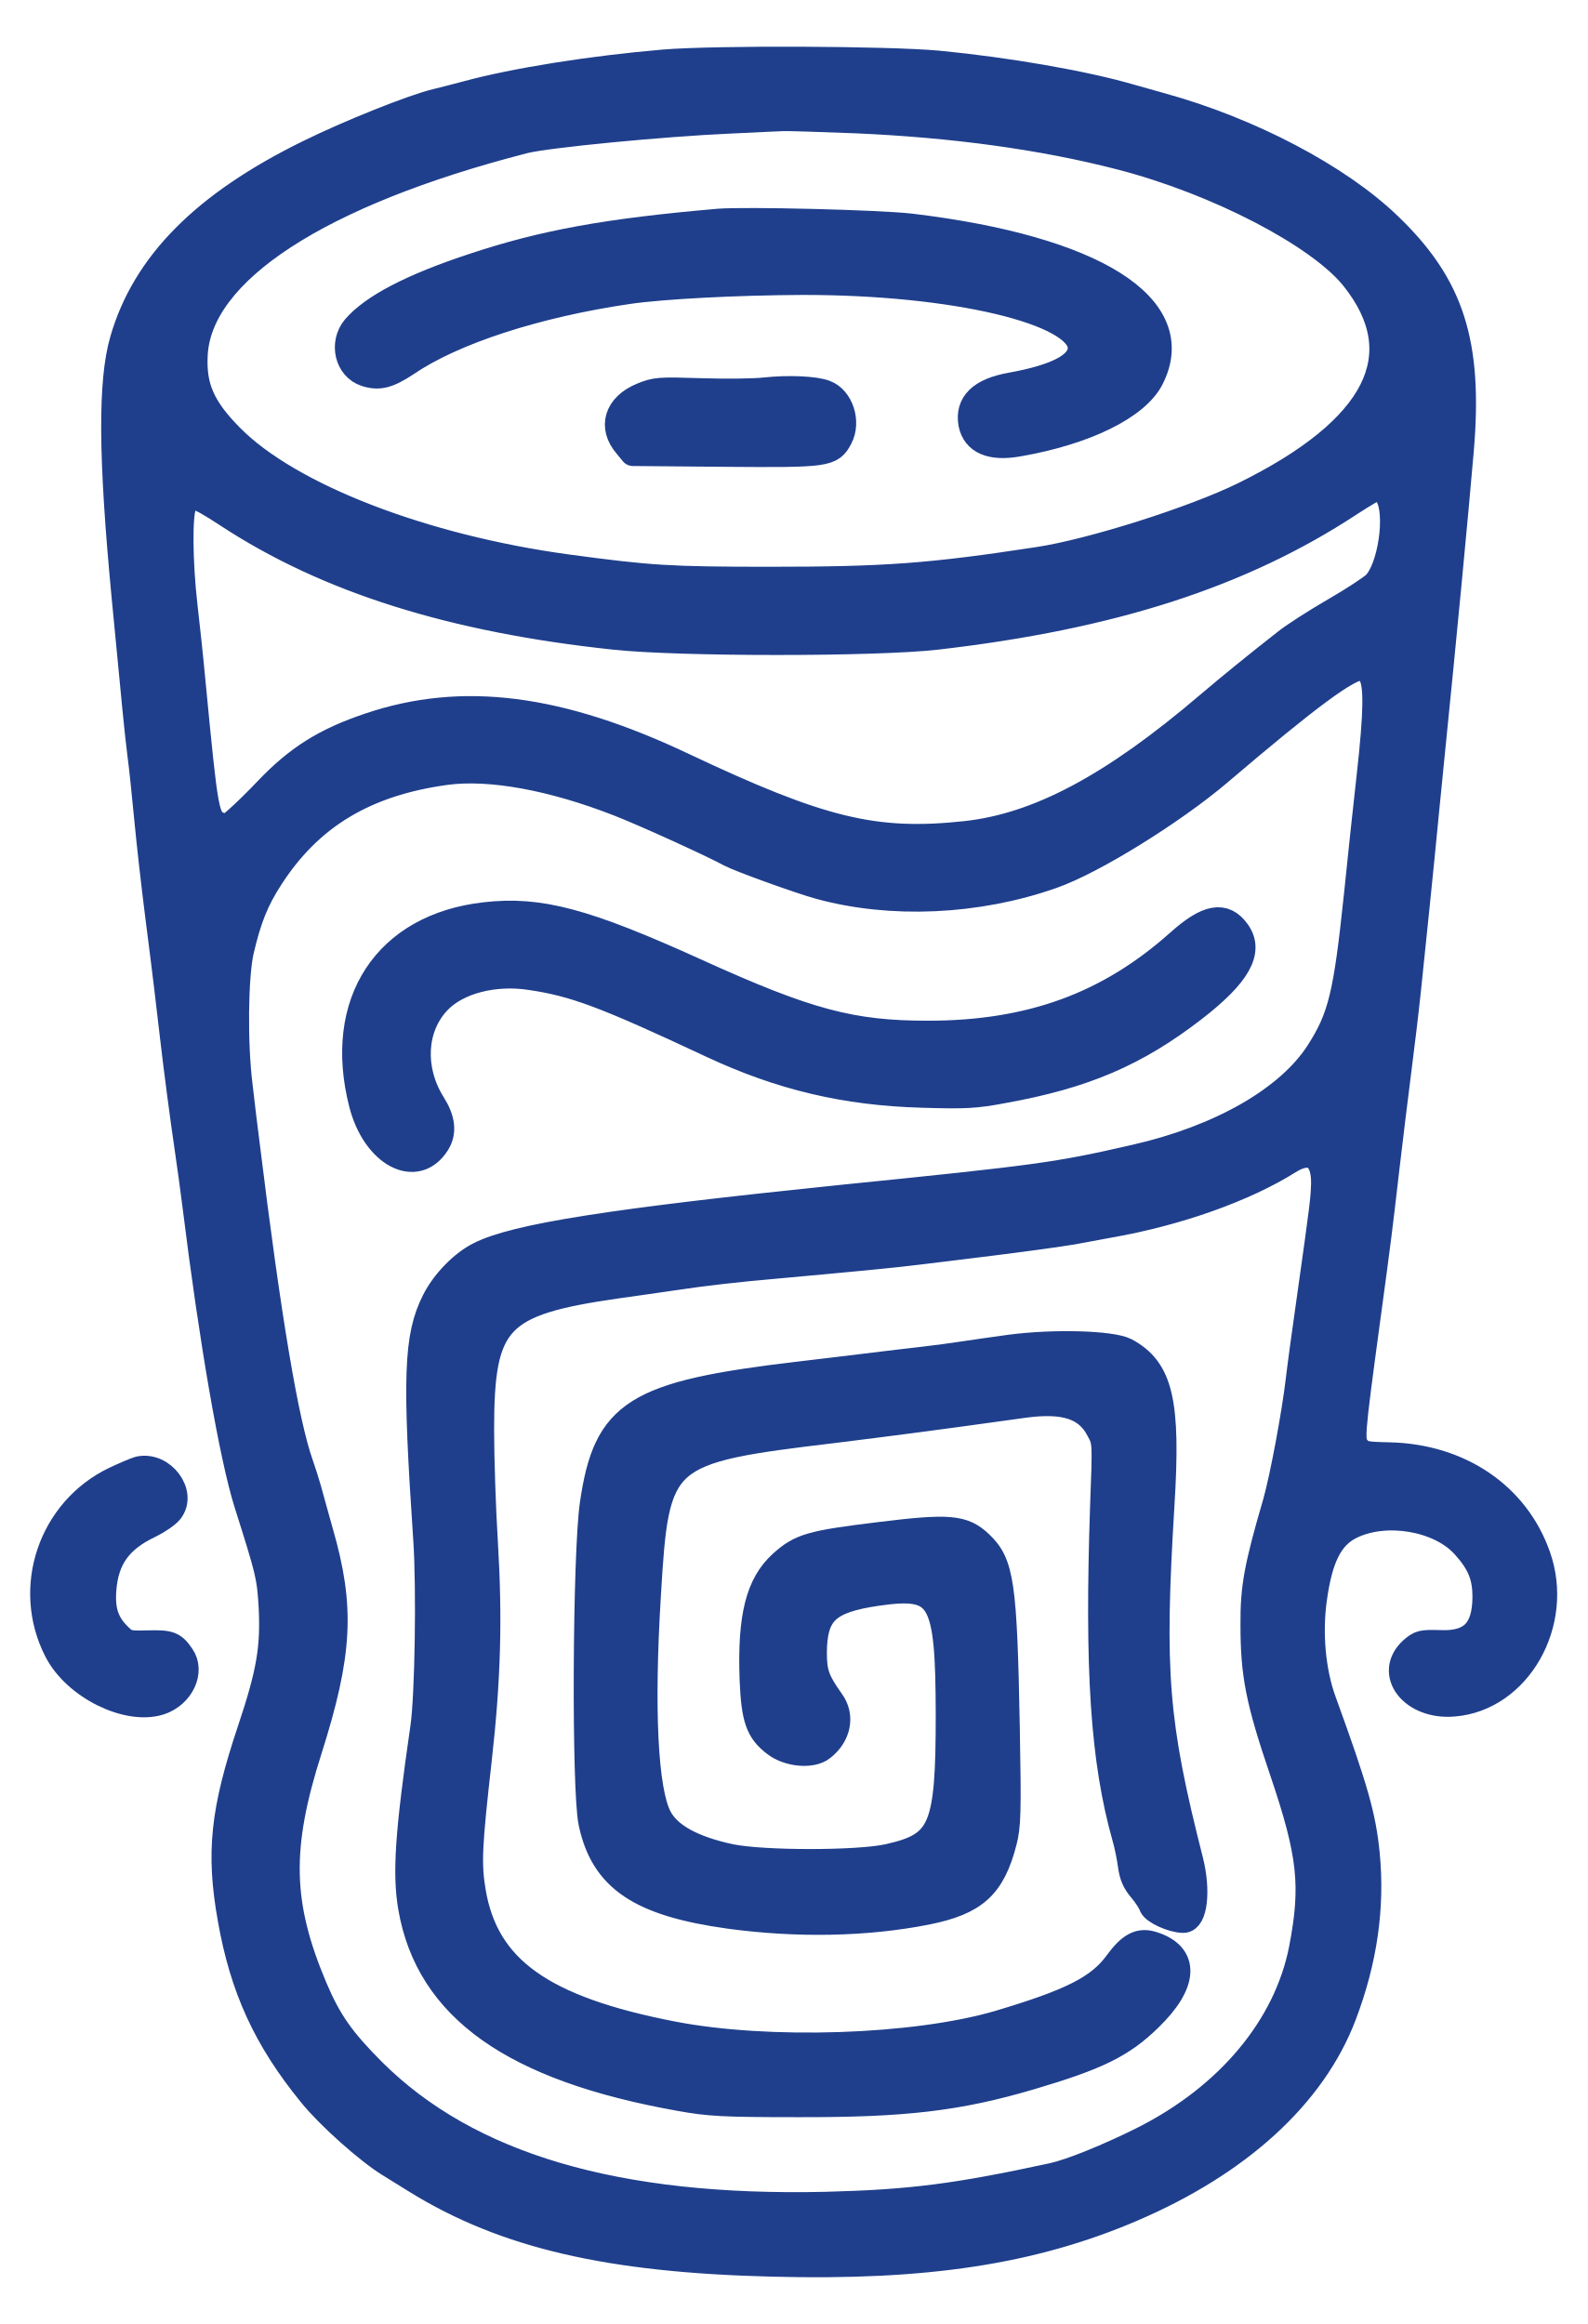
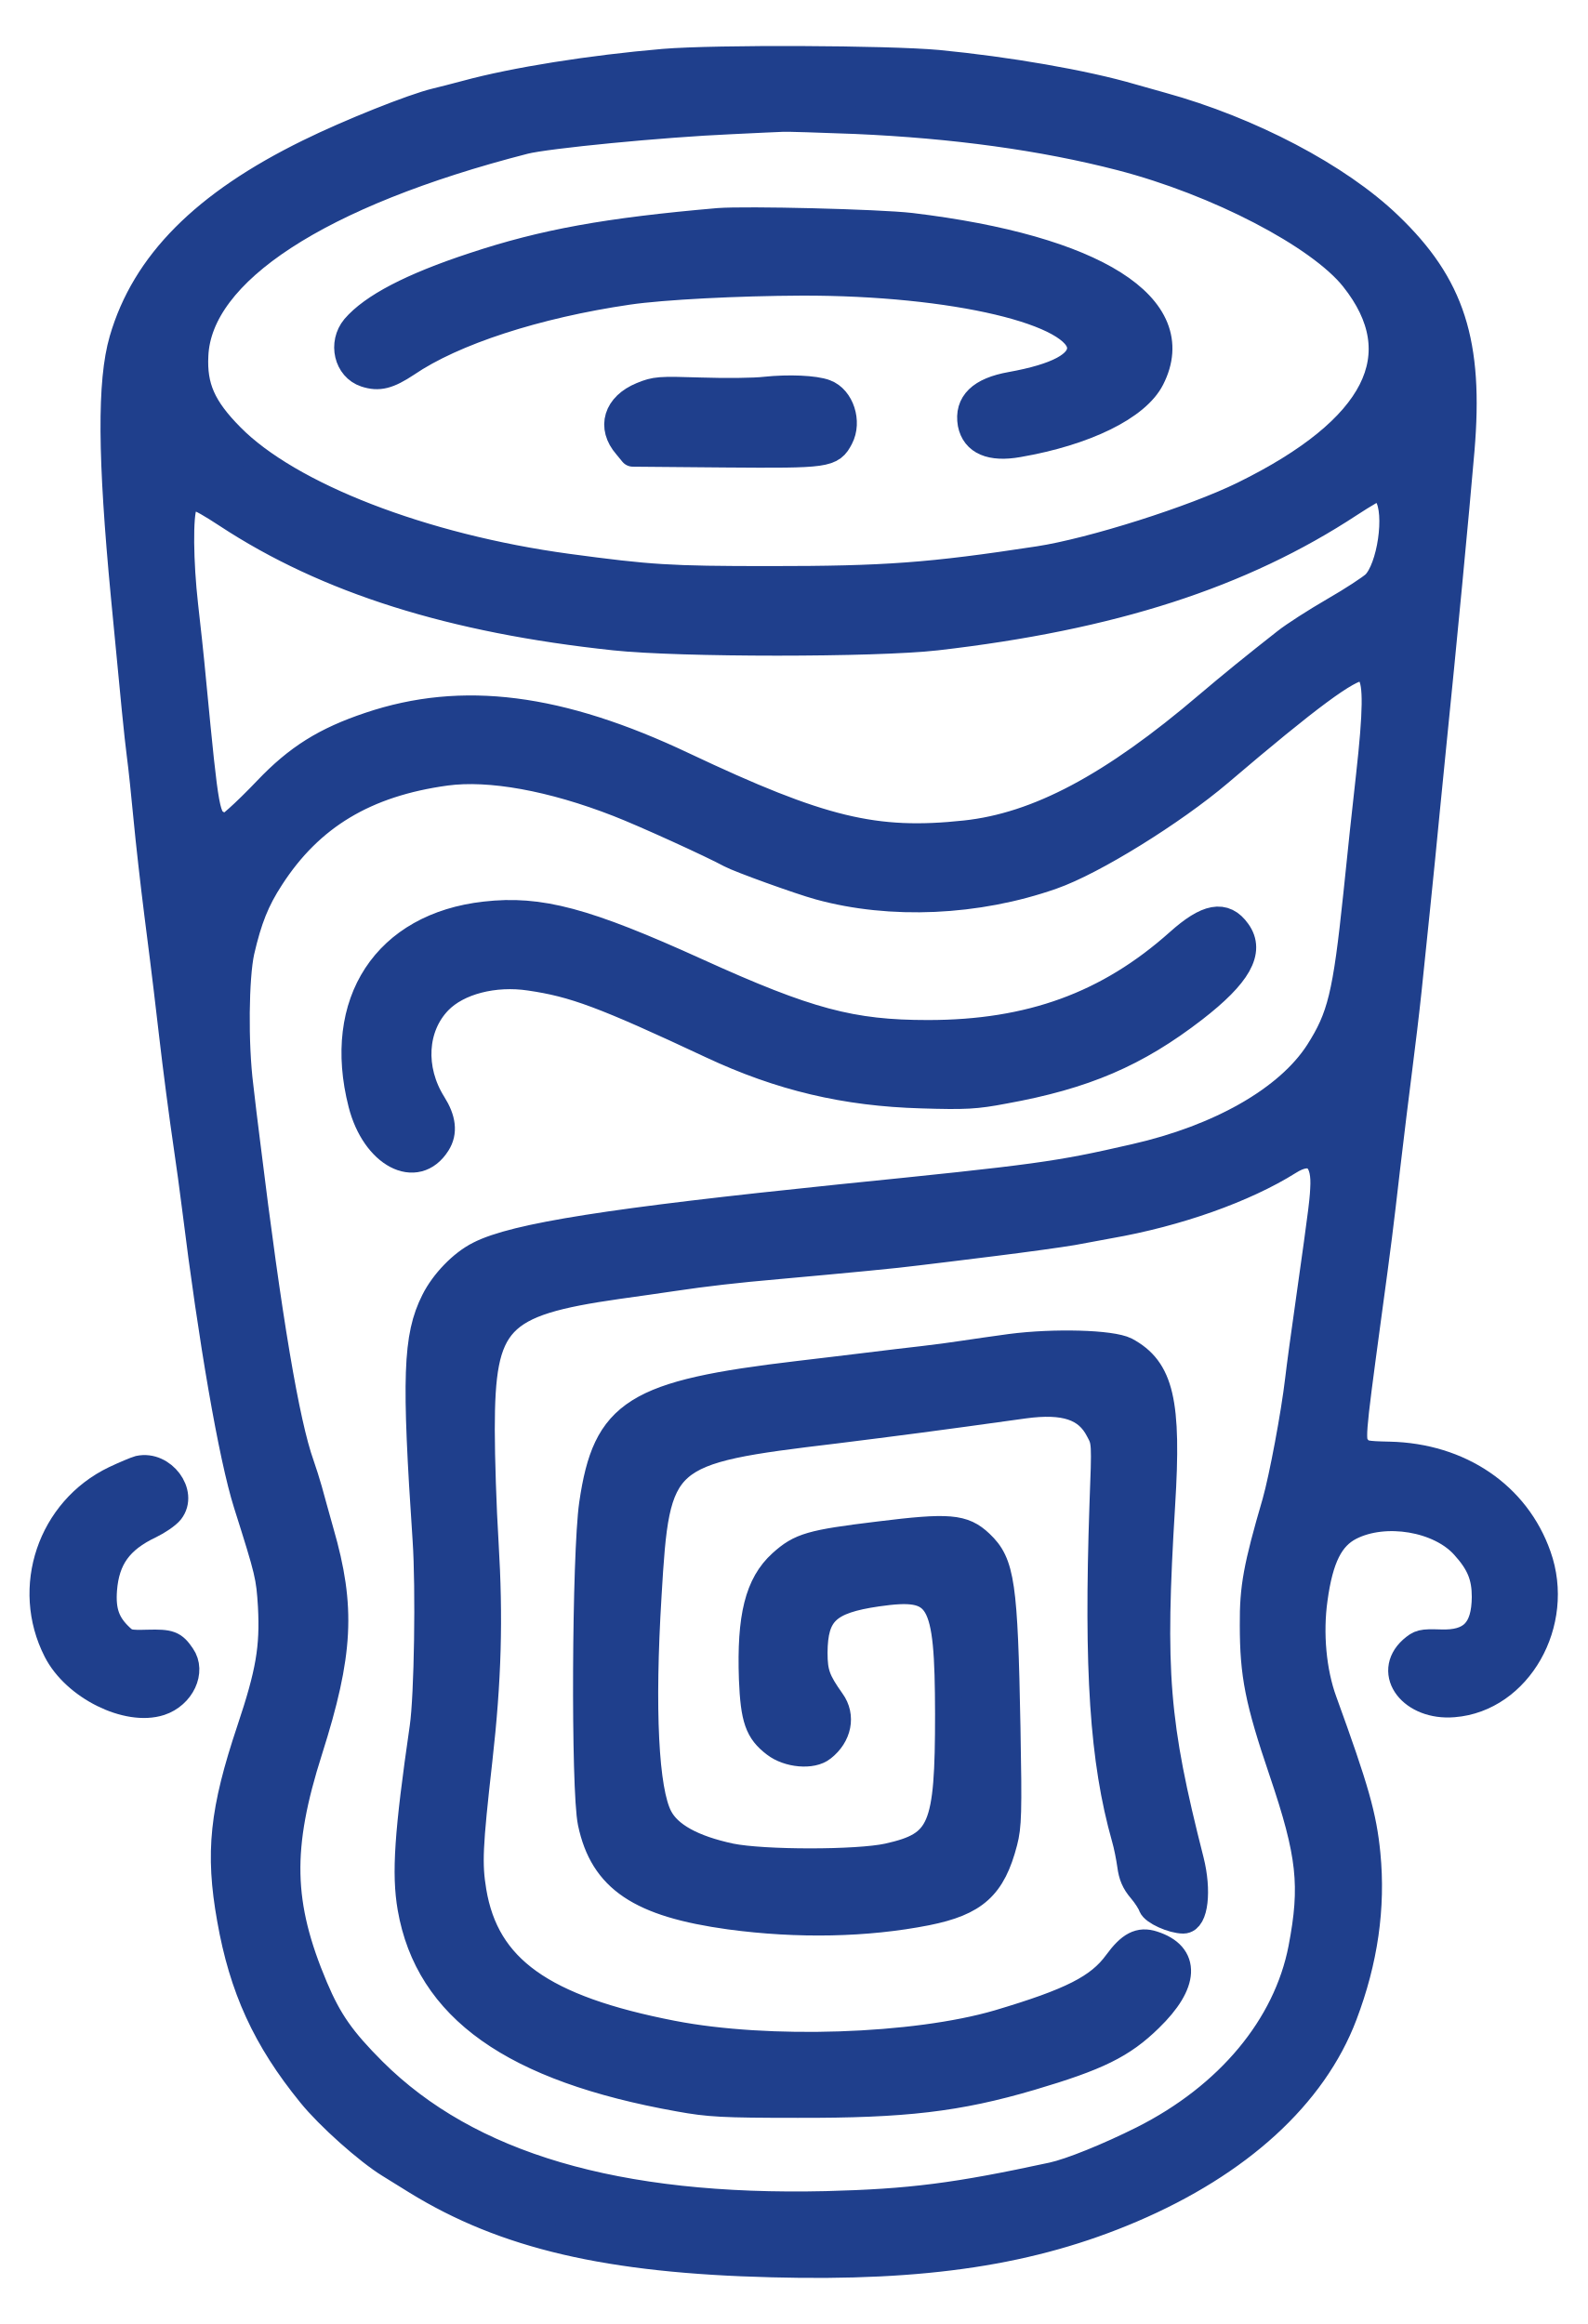
<svg xmlns="http://www.w3.org/2000/svg" viewBox="-16 -16 589.129 850.407" width="56" height="82">
-   <g transform="translate(-35.9162,853.5566) scale(0.1,-0.1)" fill="#1f3f8c" stroke="#1f3f8c" stroke-width="96" stroke-linejoin="round" stroke-linecap="round">
+   <g transform="translate(-35.9162,853.5566) scale(0.1,-0.1)" fill="#1f3f8c" stroke="#1f3f8c" stroke-width="101" stroke-linejoin="round" stroke-linecap="round">
    <path d="M2663 8525 c-269 -23 -553 -68 -733 -117 -41 -11 -92 -24 -113 -29 -84 -20 -322 -115 -472 -189 -387 -190 -608 -412 -690 -695 -45 -155 -43 -435 6 -950 39 -410 49 -511 59 -590 6 -44 17 -150 25 -235 8 -85 26 -245 40 -355 14 -110 30 -236 35 -280 5 -44 14 -120 20 -170 14 -121 37 -298 55 -420 8 -55 22 -154 30 -220 61 -492 136 -926 191 -1100 81 -256 84 -268 91 -381 8 -154 -8 -247 -79 -459 -100 -299 -117 -455 -73 -701 45 -256 131 -445 298 -650 67 -83 212 -212 292 -261 11 -7 56 -35 100 -62 328 -202 711 -292 1320 -307 568 -15 964 45 1334 203 398 170 674 422 787 720 77 203 105 400 86 597 -14 142 -42 240 -161 568 -40 109 -53 253 -35 380 21 153 60 230 134 268 130 66 332 32 424 -71 58 -64 78 -114 78 -190 -1 -125 -51 -176 -169 -171 -67 2 -74 0 -103 -25 -96 -87 1 -213 154 -200 240 19 400 300 312 548 -79 225 -289 368 -550 374 -91 2 -101 4 -119 26 -23 29 -23 35 37 479 41 301 45 335 71 560 14 118 34 284 45 368 11 85 27 218 35 295 30 291 36 345 50 487 8 80 25 258 39 395 41 404 88 896 107 1120 34 399 -35 613 -268 836 -187 180 -516 353 -843 443 -36 10 -85 24 -110 31 -177 52 -462 101 -720 126 -187 17 -822 20 -1017 4z m712 -215 c364 -16 694 -61 984 -136 359 -93 737 -290 864 -449 228 -286 88 -561 -408 -805 -185 -91 -564 -211 -760 -241 -405 -62 -570 -74 -1000 -74 -374 0 -445 5 -750 46 -537 73 -1033 265 -1249 484 -106 107 -140 185 -134 303 14 310 460 601 1223 797 81 21 513 63 765 74 91 4 179 9 195 9 17 1 138 -3 270 -8z m1975 -1392 c41 -67 11 -272 -48 -330 -15 -14 -83 -59 -151 -98 -69 -40 -150 -92 -180 -116 -116 -91 -202 -161 -288 -234 -355 -303 -632 -450 -901 -479 -336 -36 -535 12 -1047 254 -460 218 -820 264 -1164 148 -164 -55 -267 -119 -382 -240 -35 -37 -83 -84 -107 -105 -42 -37 -44 -37 -71 -23 -47 24 -49 31 -97 530 -8 88 -22 216 -30 285 -18 159 -20 336 -3 372 21 48 40 44 161 -35 371 -244 836 -390 1438 -454 243 -26 968 -26 1195 0 651 75 1131 230 1534 495 52 34 100 62 108 62 7 0 22 -15 33 -32z m-63 -664 c23 -36 22 -137 -5 -379 -12 -104 -33 -302 -47 -440 -39 -372 -59 -454 -142 -584 -112 -174 -365 -319 -683 -391 -288 -66 -353 -75 -1095 -150 -845 -87 -1204 -143 -1337 -211 -64 -32 -132 -103 -166 -171 -67 -133 -72 -282 -31 -888 12 -179 6 -579 -11 -695 -57 -394 -67 -543 -45 -670 65 -373 379 -596 995 -706 111 -20 160 -23 440 -23 395 -1 594 22 865 102 247 73 339 118 440 217 134 130 139 234 13 274 -49 16 -84 -2 -133 -69 -67 -92 -171 -144 -440 -224 -311 -91 -855 -109 -1210 -40 -484 94 -693 243 -741 530 -17 103 -14 167 22 486 34 301 40 527 23 810 -8 128 -14 316 -14 418 0 408 60 471 505 535 63 9 158 22 210 30 113 17 235 31 385 44 254 23 445 41 520 51 44 5 172 21 285 35 113 14 243 32 290 40 47 9 108 20 135 25 253 44 503 133 667 236 82 52 133 19 131 -84 -2 -58 -3 -71 -54 -432 -17 -118 -35 -251 -40 -295 -15 -128 -59 -363 -85 -455 -70 -240 -84 -316 -83 -455 0 -184 19 -281 108 -543 104 -307 117 -424 72 -658 -56 -289 -271 -548 -591 -709 -126 -63 -266 -120 -335 -135 -356 -77 -526 -99 -840 -107 -778 -18 -1328 144 -1681 495 -117 117 -165 186 -218 311 -131 310 -135 520 -20 881 114 359 123 530 42 810 -16 58 -36 128 -43 155 -8 28 -21 70 -30 95 -55 154 -120 539 -200 1190 -8 63 -20 160 -26 215 -20 158 -17 404 4 500 28 121 56 191 110 274 147 228 352 351 651 392 163 22 394 -20 640 -116 98 -38 348 -152 416 -189 33 -18 260 -100 330 -119 265 -73 586 -59 864 39 152 53 448 237 620 383 332 283 476 389 528 391 10 0 25 -12 35 -26z" />
    <path d="M2865 7934 c-413 -36 -646 -78 -908 -165 -231 -76 -375 -152 -441 -229 -48 -58 -27 -148 40 -170 49 -16 84 -7 152 38 173 118 481 218 822 268 130 19 407 33 645 34 565 1 1035 -111 1035 -245 0 -62 -87 -108 -259 -139 -112 -20 -160 -67 -147 -142 13 -66 73 -92 174 -74 249 43 440 137 493 242 135 265 -208 482 -891 564 -121 14 -611 26 -715 18z" />
    <path d="M3040 7308 c-41 -5 -149 -6 -240 -3 -155 5 -168 4 -219 -17 -92 -38 -116 -116 -56 -185 l23 -28 343 -3 c379 -3 393 -1 425 60 31 59 3 145 -54 166 -39 15 -136 19 -222 10z" />
    <path d="M2000 5360 c-368 -41 -554 -324 -458 -700 48 -188 202 -270 279 -147 26 41 20 89 -16 146 -81 129 -72 286 22 383 71 73 206 108 339 88 164 -24 273 -64 674 -252 256 -120 497 -177 780 -185 162 -5 200 -3 305 17 299 54 490 136 705 302 164 127 213 214 161 286 -48 68 -111 56 -217 -39 -261 -233 -551 -339 -931 -339 -284 0 -446 43 -858 230 -414 188 -583 233 -785 210z" />
    <path d="M3950 3755 c-58 -8 -136 -19 -175 -25 -38 -6 -106 -15 -150 -20 -44 -5 -138 -16 -210 -25 -71 -9 -184 -22 -250 -30 -610 -72 -716 -139 -766 -481 -27 -187 -31 -1060 -5 -1183 44 -208 180 -300 514 -346 253 -34 507 -29 730 15 179 36 244 94 287 260 15 58 17 105 11 425 -10 534 -21 608 -99 682 -63 60 -116 64 -375 32 -254 -31 -292 -42 -362 -105 -86 -78 -116 -199 -108 -429 6 -149 22 -194 84 -241 49 -38 137 -46 175 -15 59 46 73 118 34 172 -54 76 -65 105 -65 181 1 149 49 195 235 222 237 34 264 -12 265 -449 0 -429 -24 -486 -225 -531 -114 -25 -463 -25 -585 0 -140 30 -230 79 -265 147 -52 99 -67 399 -41 824 31 525 44 536 696 614 224 28 365 46 701 93 149 20 233 -7 277 -93 24 -44 24 -44 15 -279 -21 -614 1 -948 82 -1235 8 -27 17 -73 21 -102 5 -38 15 -62 39 -90 18 -21 35 -48 39 -60 7 -21 77 -53 117 -53 42 0 54 109 26 220 -130 511 -145 697 -107 1320 24 384 -5 504 -133 573 -53 27 -265 33 -427 12z" />
    <path d="M715 3303 c-11 -3 -52 -20 -90 -38 -237 -114 -334 -402 -215 -635 68 -134 263 -230 383 -191 79 26 120 114 80 171 -30 44 -44 49 -125 47 -69 -2 -79 0 -103 23 -51 48 -68 96 -62 176 9 116 59 186 173 240 29 14 63 37 75 52 52 66 -29 174 -116 155z" />
  </g>
</svg>
